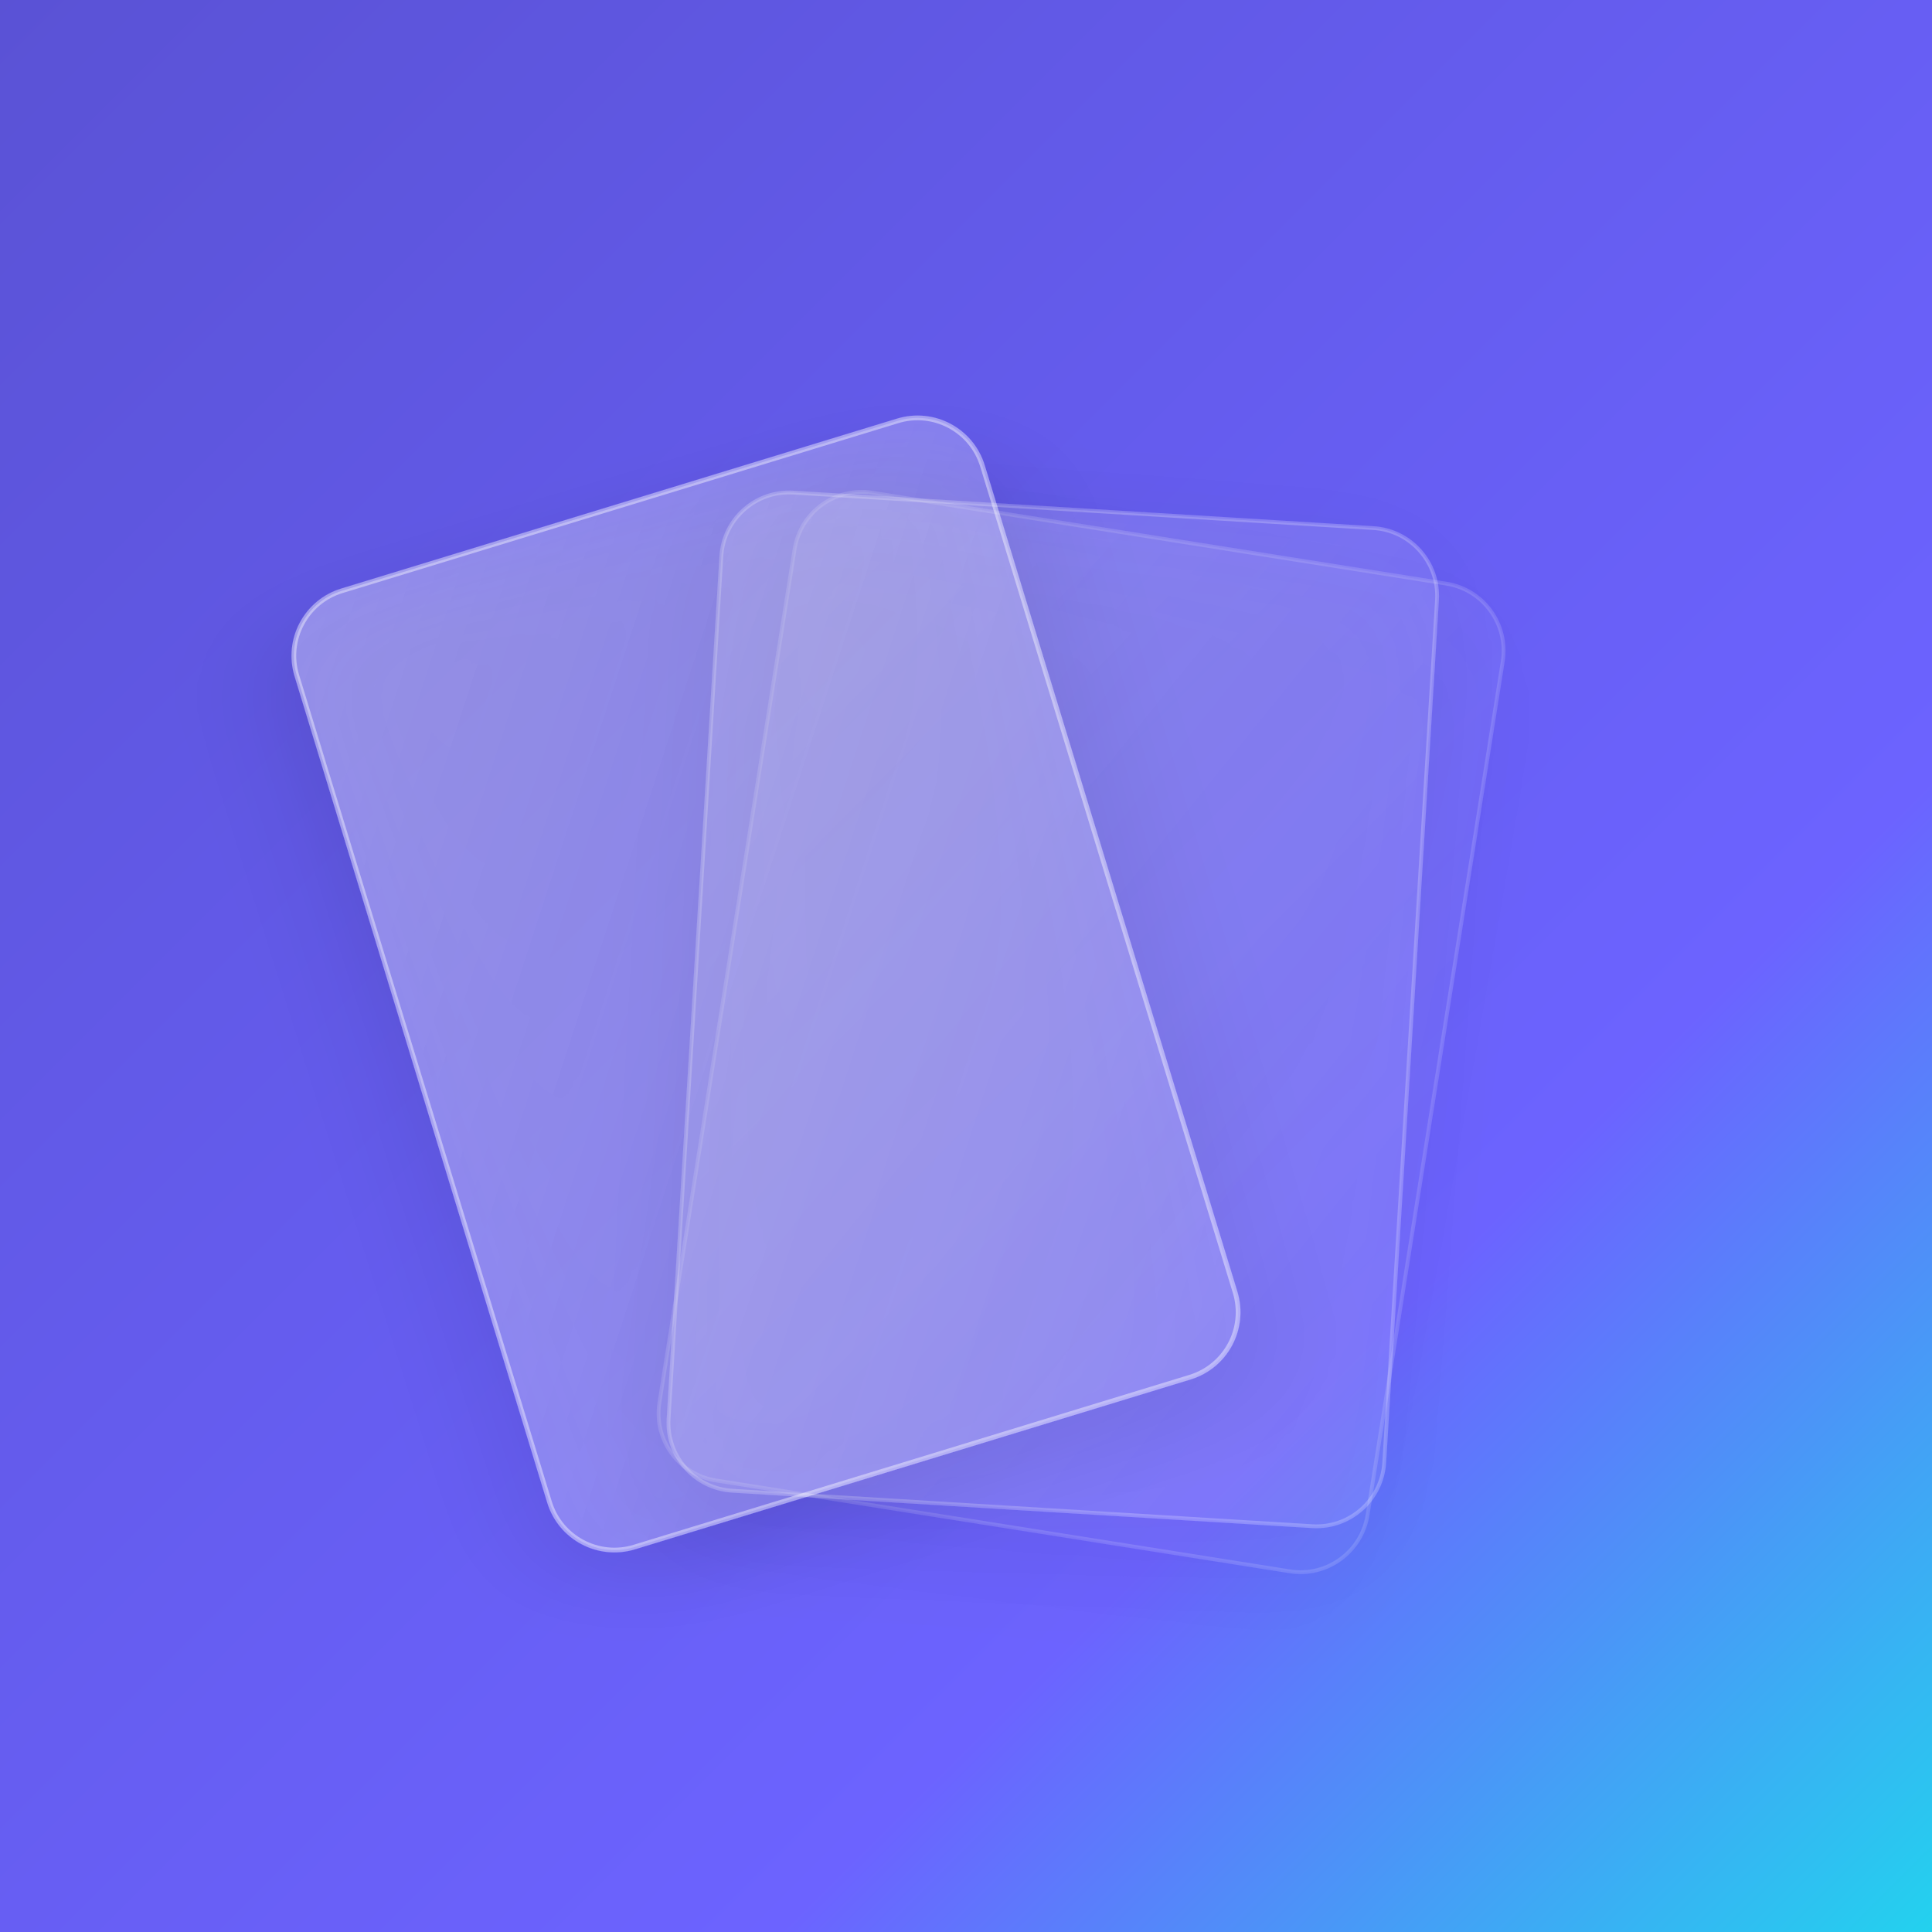
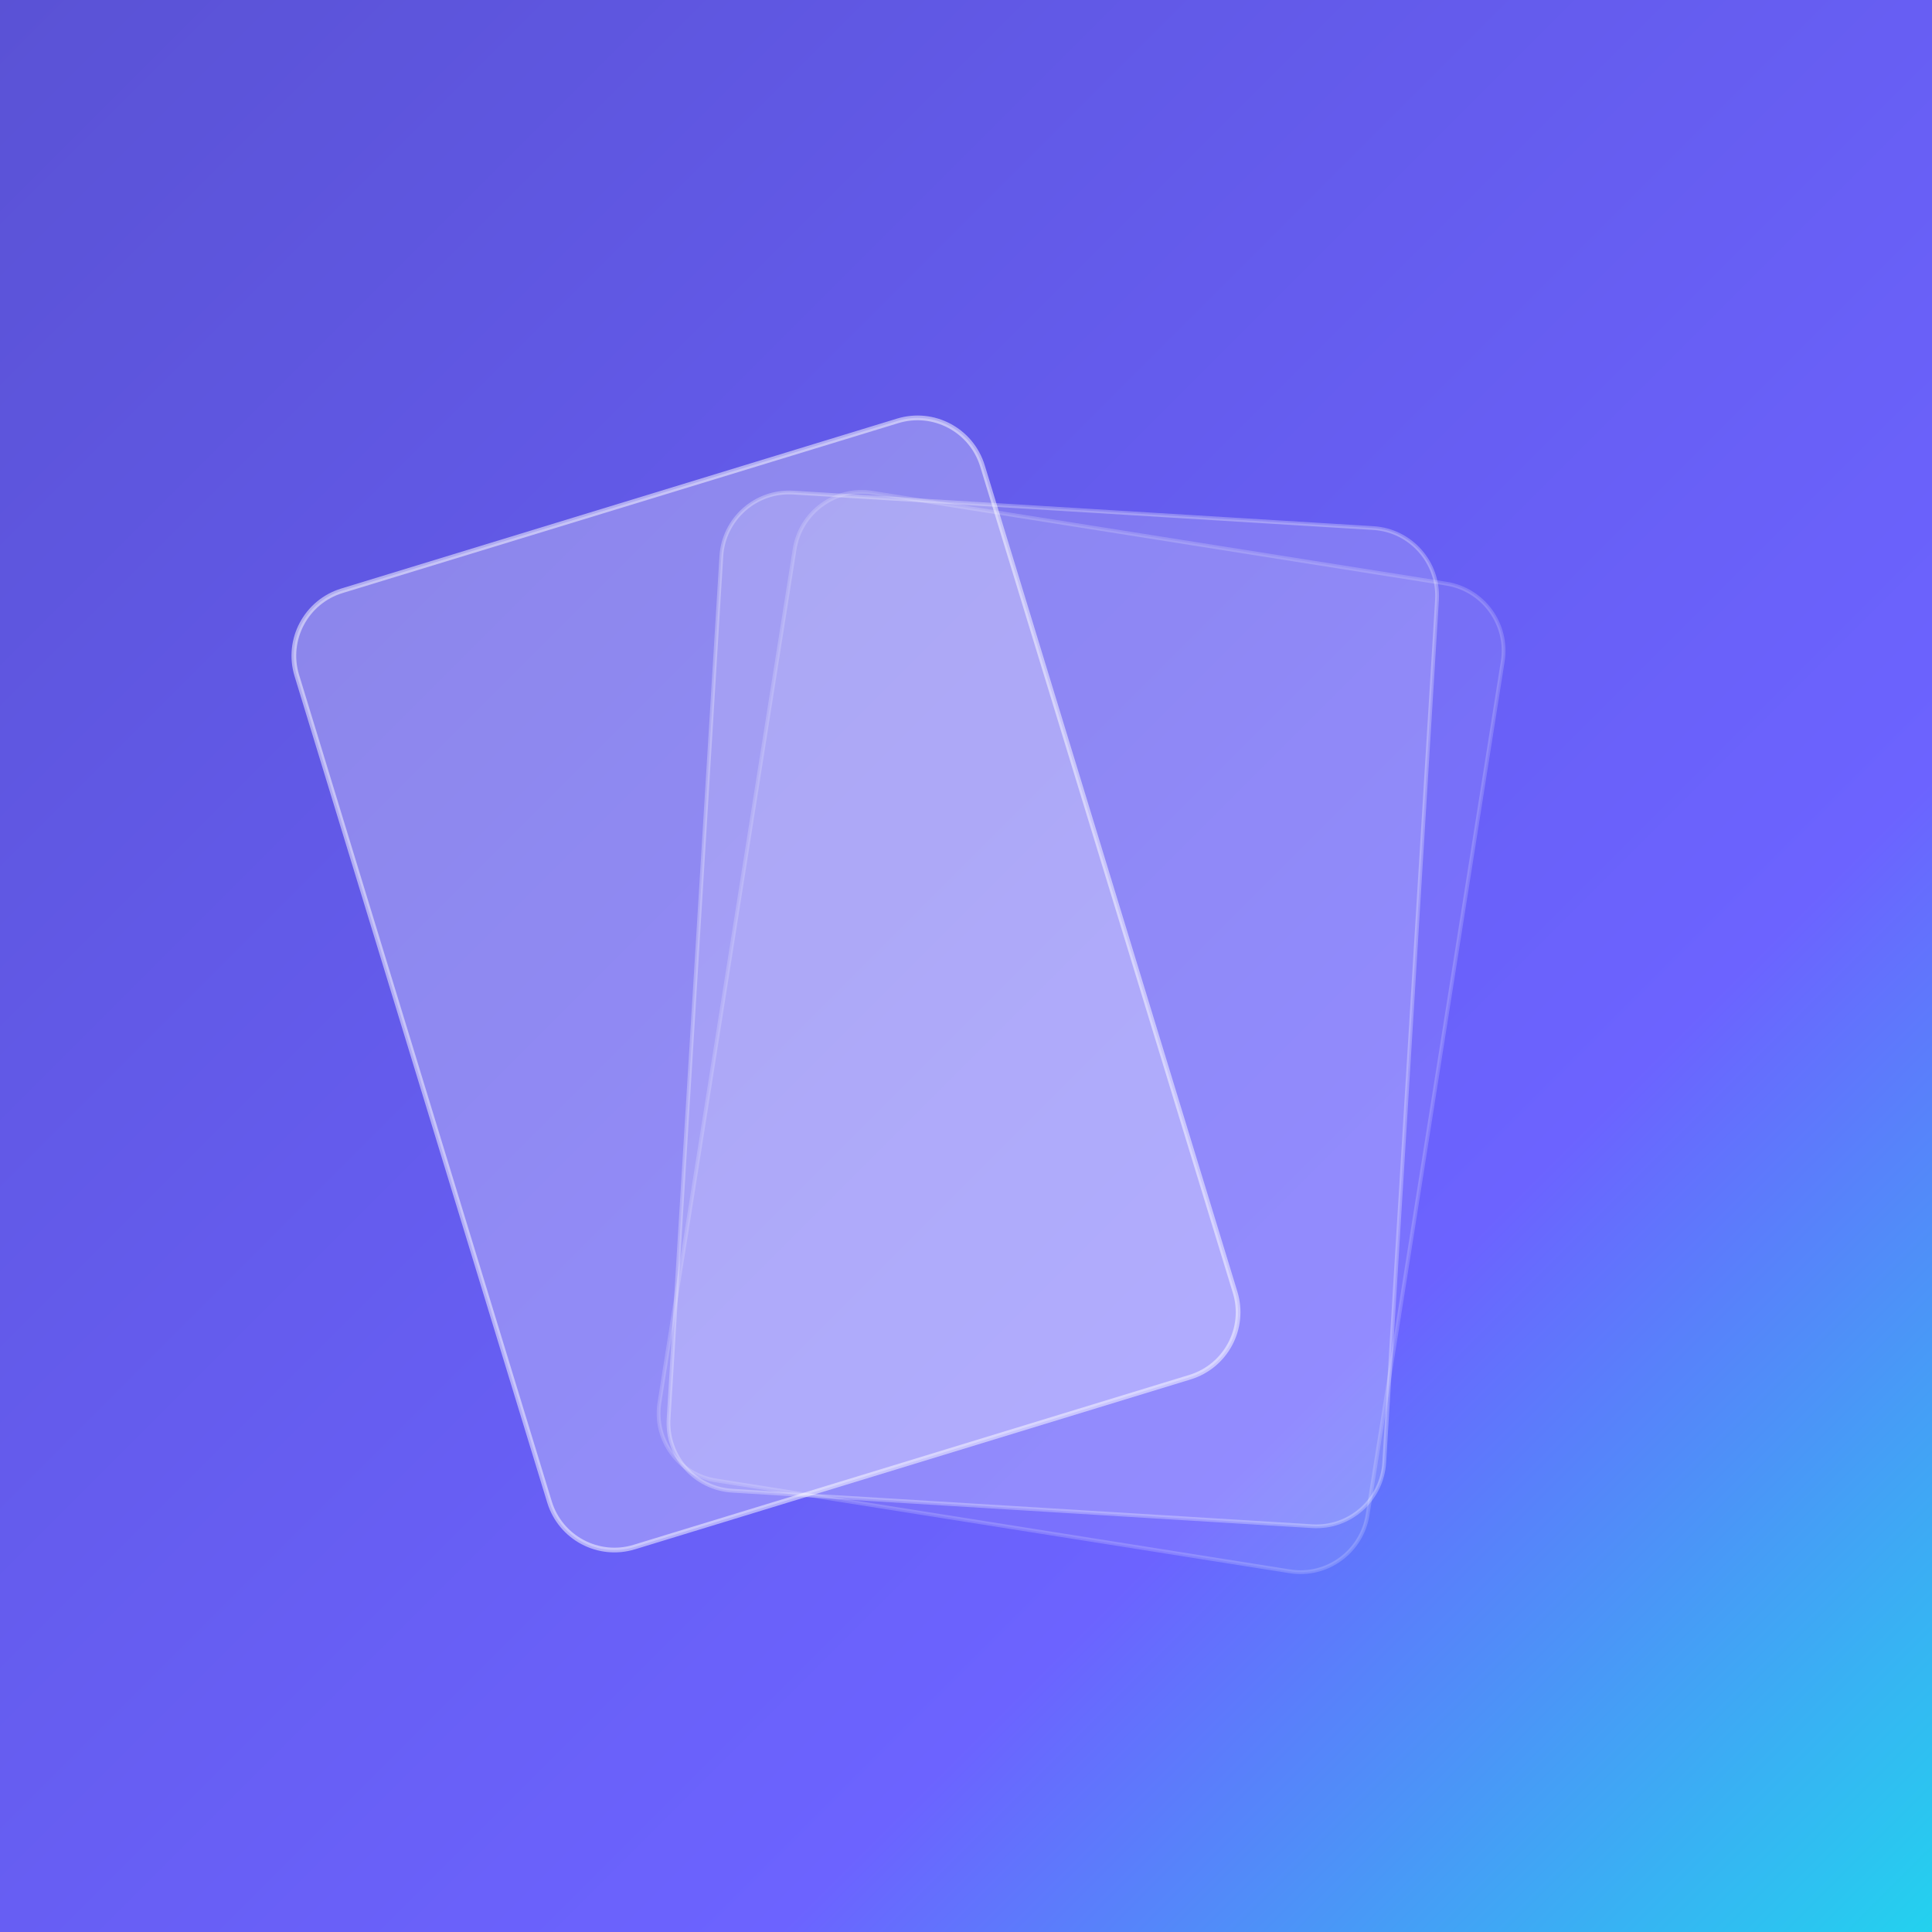
<svg xmlns="http://www.w3.org/2000/svg" viewBox="0 0 1024 1024" width="1024" height="1024">
  <defs>
    <linearGradient id="bg" x1="0" y1="0" x2="1" y2="1">
      <stop offset="0%" stop-color="#5A52D5" />
      <stop offset="70%" stop-color="#6C63FF" />
      <stop offset="100%" stop-color="#22D3EE" />
    </linearGradient>
-     <linearGradient id="cardBack" x1="0" y1="0" x2="1" y2="1">
-       <stop offset="0%" stop-color="rgba(255,255,255,0.09)" />
-       <stop offset="100%" stop-color="rgba(255,255,255,0.03)" />
-     </linearGradient>
-     <linearGradient id="cardMid" x1="0" y1="0" x2="1" y2="1">
-       <stop offset="0%" stop-color="rgba(255,255,255,0.16)" />
-       <stop offset="100%" stop-color="rgba(255,255,255,0.06)" />
-     </linearGradient>
-     <linearGradient id="cardFront" x1="0" y1="0" x2="1" y2="1">
-       <stop offset="0%" stop-color="rgba(255,255,255,0.32)" />
-       <stop offset="100%" stop-color="rgba(255,255,255,0.12)" />
-     </linearGradient>
-     <filter id="cardShadow">
-       <feDropShadow dx="0" dy="18" stdDeviation="28" flood-color="rgba(0,0,12,0.45)" />
-     </filter>
  </defs>
  <rect width="1024" height="1024" fill="url(#bg)" />
  <g transform="translate(28, 22) rotate(9, 545, 525)">
-     <rect x="355" y="260" width="380" height="530" rx="36" fill="url(#cardBack)" stroke="rgba(255,255,255,0.14)" stroke-width="2" filter="url(#cardShadow)" />
+     <rect x="355" y="260" width="380" height="530" rx="36" fill="white" fill-opacity="0.10" stroke="white" stroke-opacity="0.18" stroke-width="2" />
  </g>
  <g transform="translate(13, 10) rotate(3.5, 545, 525)">
-     <rect x="355" y="260" width="380" height="530" rx="36" fill="url(#cardMid)" stroke="rgba(255,255,255,0.22)" stroke-width="2" filter="url(#cardShadow)" />
+     <rect x="355" y="260" width="380" height="530" rx="36" fill="white" fill-opacity="0.18" stroke="white" stroke-opacity="0.28" stroke-width="2" />
  </g>
  <g transform="translate(-82, -12) rotate(-17, 545, 720)">
-     <rect x="355" y="260" width="380" height="530" rx="36" fill="url(#cardFront)" stroke="rgba(255,255,255,0.42)" stroke-width="2.5" filter="url(#cardShadow)" />
+     <rect x="355" y="260" width="380" height="530" rx="36" fill="white" fill-opacity="0.28" stroke="white" stroke-opacity="0.50" stroke-width="2.5" />
  </g>
</svg>
